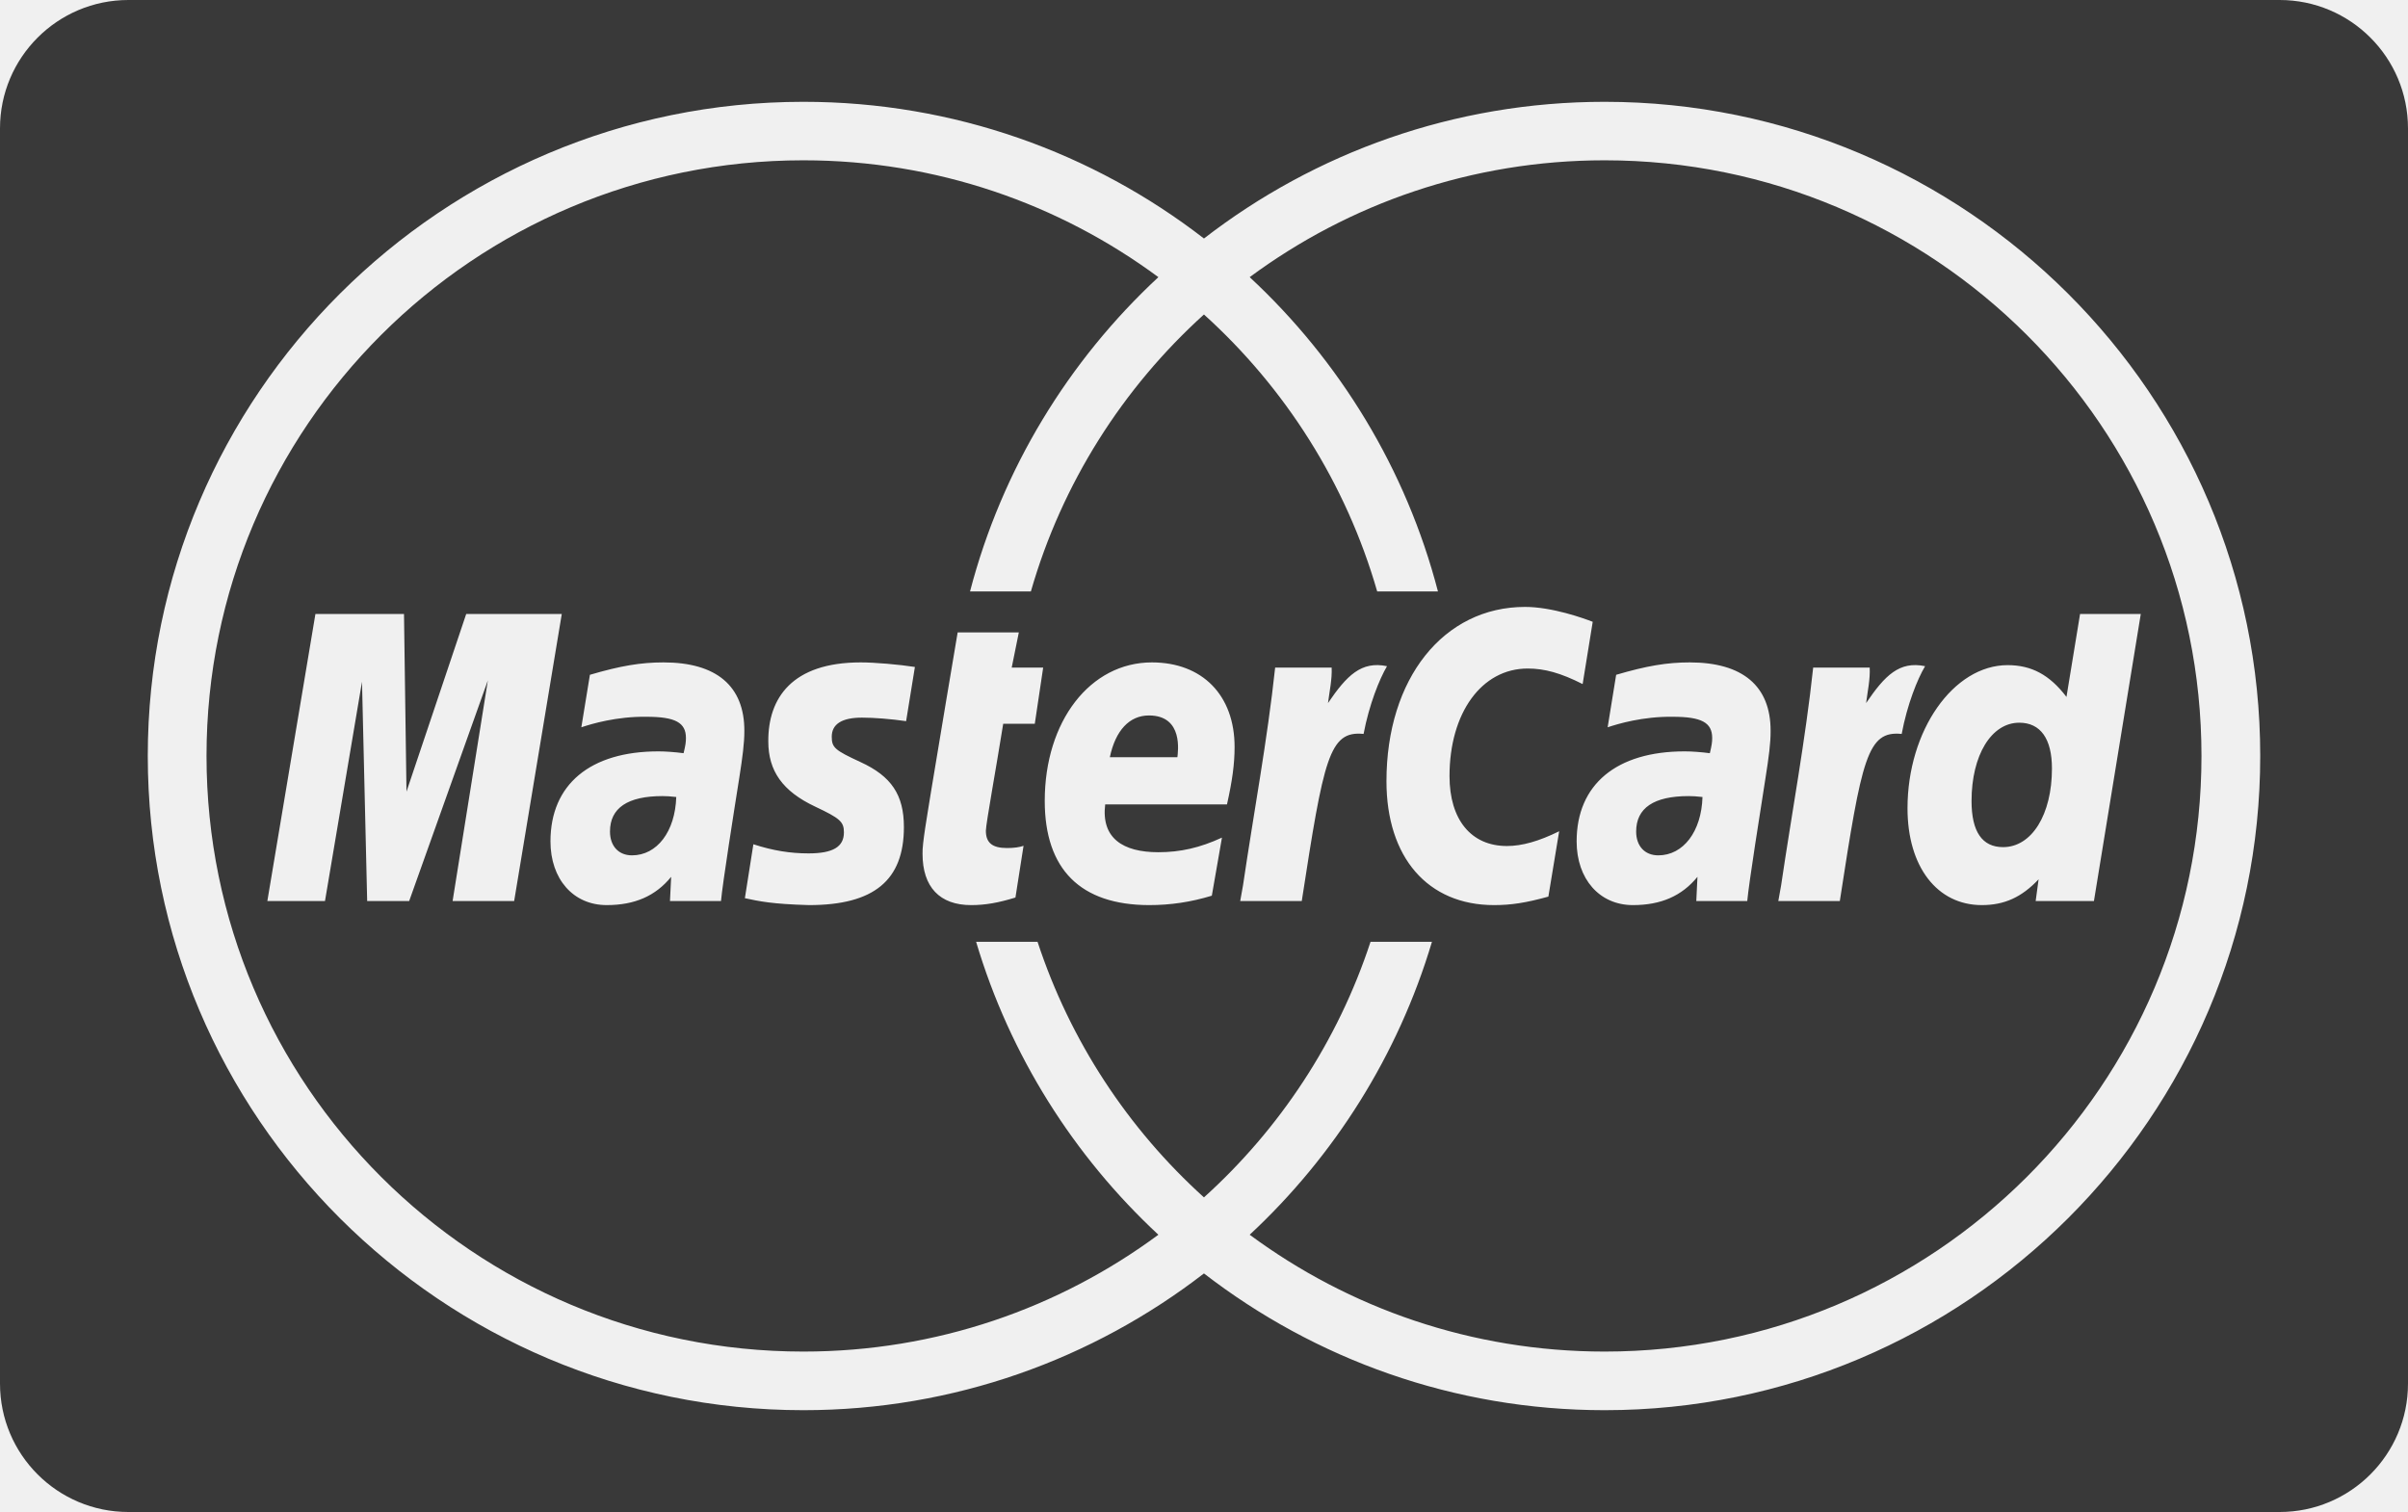
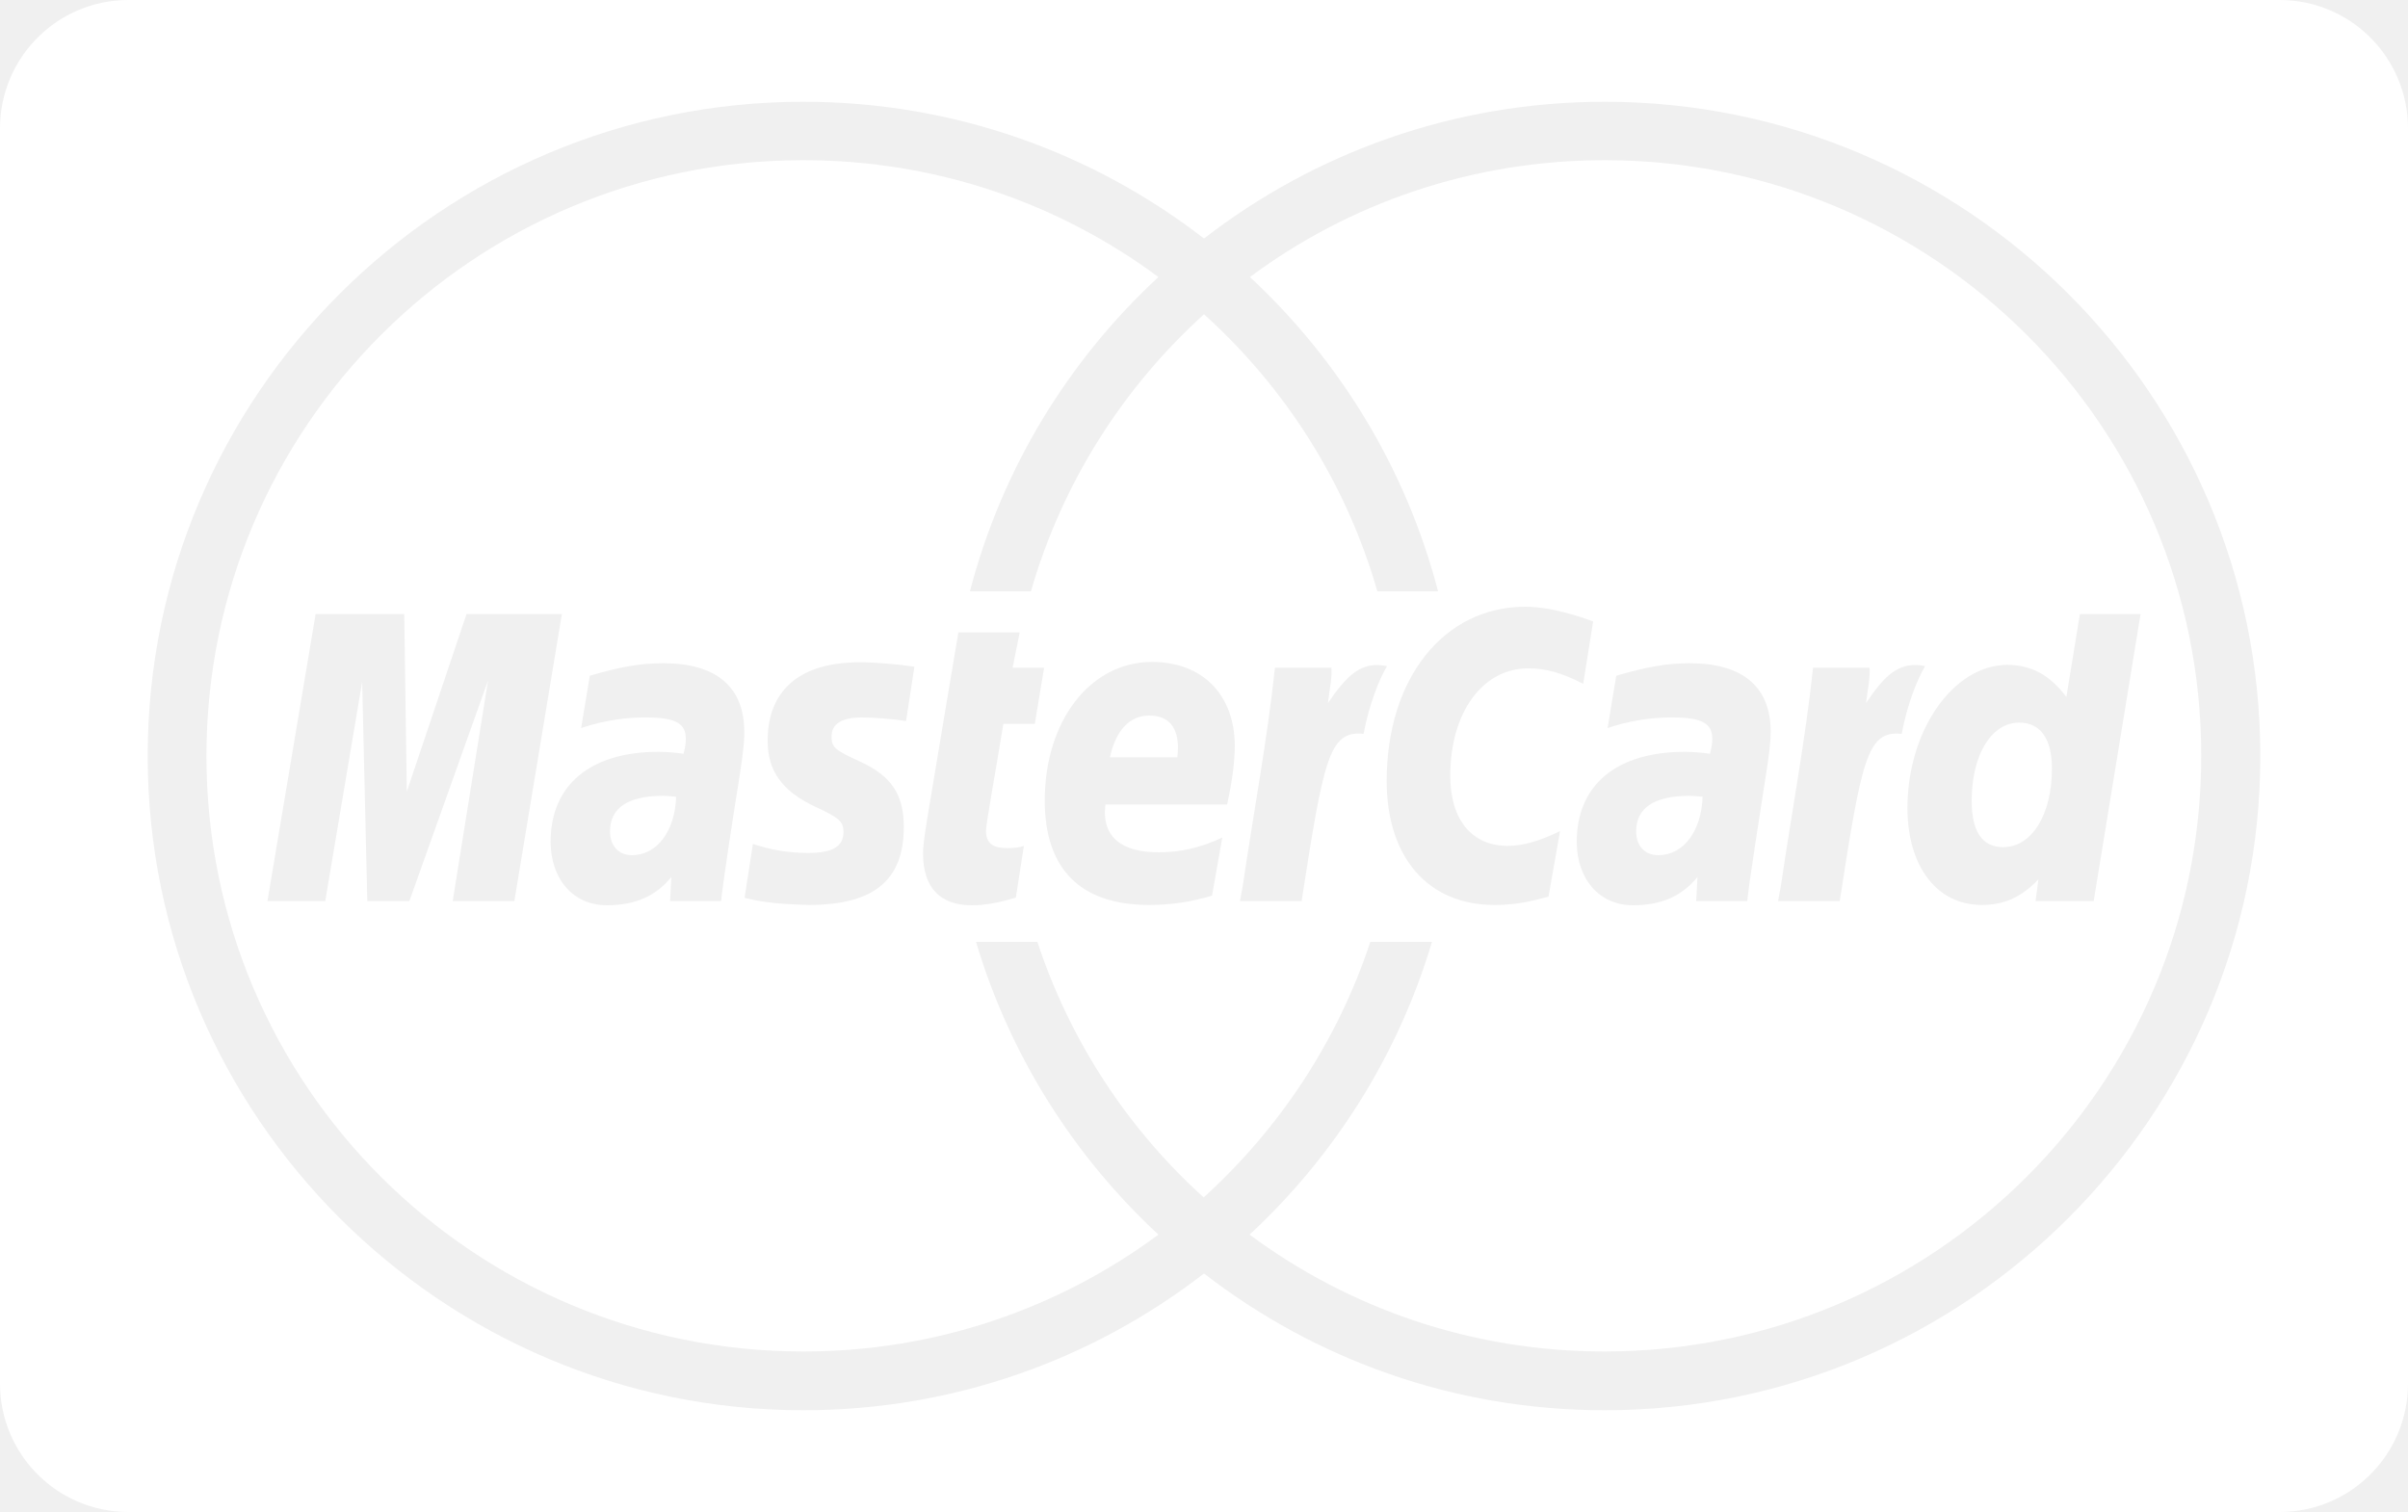
- <svg xmlns="http://www.w3.org/2000/svg" width="750px" height="471px" viewBox="0 0 750 471" version="1.1" id="svg2">
-   <defs id="defs8" />
-   <g id="Page-1" stroke="none" stroke-width="1" fill="none" fill-rule="evenodd">
-     <g id="mastercard" fill="#393939">
-       <path d="M 0,40.005 C 0,17.911 17.914,0 39.992,0 L 710.008,0 C 732.095,0 750,17.906 750,40.005 l 0,390.99 C 750,453.089 732.086,471 710.008,471 L 39.992,471 C 17.905,471 0,453.094 0,430.995 Z M 703.975,235.48 c 0,112.362 -91.606,203.806 -204.197,203.806 -46.961,0 -90.253,-15.942 -124.791,-42.602 -34.515,26.66 -77.807,42.602 -124.77,42.602 -112.589,0 -204.191,-91.443 -204.191,-203.806 0,-112.366 91.602,-203.766 204.191,-203.766 46.963,0 90.255,15.882 124.77,42.581 34.538,-26.699 77.83,-42.581 124.791,-42.581 112.592,0 204.197,91.4 204.197,203.766 z M 499.777,49.936 c -41.419,0 -79.658,13.543 -110.549,36.398 28.018,26.024 48.739,59.818 58.64,97.903 l -18.925,0 c -9.696,-33.671 -28.648,-63.397 -53.956,-86.275 -25.281,22.877 -44.247,52.604 -53.906,86.275 l -18.953,0 c 9.924,-38.085 30.645,-71.879 58.663,-97.903 -30.91,-22.855 -69.135,-36.398 -110.574,-36.398 -102.668,0 -185.896,83.06 -185.896,185.545 0,102.458 83.229,185.544 185.896,185.544 41.439,0 79.664,-13.543 110.574,-36.396 -26.364,-24.504 -46.253,-55.899 -56.766,-91.239 l 19.135,0 c 10.166,30.944 28.214,58.255 51.827,79.607 23.641,-21.352 41.711,-48.664 51.878,-79.607 l 19.131,0 c -10.532,35.34 -30.416,66.734 -56.766,91.239 30.892,22.853 69.13,36.396 110.549,36.396 102.668,0 185.898,-83.086 185.898,-185.544 0,-102.485 -83.231,-185.545 -185.898,-185.545 z m -324.803,141.318 -29.767,0 -18.603,55.348 -0.775,-55.348 -27.586,0 -14.974,89.427 17.952,0 11.53,-68.321 1.61,68.321 13.079,0 24.51,-68.729 -10.982,68.729 19.172,0 14.834,-89.427 z m 35.655,57.017 c -2.017,-0.205 -2.895,-0.285 -4.28,-0.285 -10.88,0 -16.361,3.717 -16.361,11.04 0,4.537 2.69,7.422 6.847,7.422 7.825,0 13.446,-7.422 13.795,-18.177 z m 13.934,32.41 -15.892,0 0.369,-7.544 c -4.851,5.958 -11.31,8.808 -20.088,8.808 -10.413,0 -17.502,-8.114 -17.502,-19.848 0,-17.732 12.365,-28.04 33.636,-28.04 2.179,0 4.971,0.203 7.823,0.568 0.593,-2.421 0.736,-3.436 0.736,-4.738 0,-4.798 -3.324,-6.608 -12.289,-6.608 -9.37,-0.123 -17.113,2.218 -20.291,3.274 0.205,-1.22 2.67,-16.348 2.67,-16.348 9.536,-2.805 15.849,-3.863 22.94,-3.863 16.463,0 25.183,7.36 25.164,21.311 0.02,3.741 -0.593,8.356 -1.549,14.439 -1.67,10.509 -5.237,33.081 -5.727,38.591 z m 250.445,-91.623 c -25.409,0 -43.178,22.326 -43.178,54.294 0,23.747 12.862,38.594 33.501,38.594 5.296,0 9.878,-0.694 16.928,-2.645 l 3.363,-20.356 c -6.337,3.114 -11.551,4.596 -16.284,4.596 -11.144,0 -17.87,-8.215 -17.87,-21.779 0,-19.702 10.011,-33.51 24.33,-33.51 5.318,0 10.29,1.384 17.134,4.841 l 3.139,-19.398 c -2.81,-1.097 -12.693,-4.637 -21.064,-4.637 z m 55.254,59.214 c -1.997,-0.205 -2.892,-0.285 -4.3,-0.285 -10.861,0 -16.362,3.717 -16.362,11.04 0,4.537 2.691,7.422 6.89,7.422 7.804,0 13.447,-7.422 13.771,-18.177 z m 13.936,32.41 -15.868,0 0.366,-7.544 c -4.871,5.958 -11.35,8.808 -20.113,8.808 -10.39,0 -17.522,-8.114 -17.522,-19.848 0,-17.732 12.41,-28.04 33.661,-28.04 2.179,0 4.971,0.203 7.827,0.568 0.585,-2.421 0.731,-3.436 0.731,-4.738 0,-4.798 -3.322,-6.608 -12.268,-6.608 -9.389,-0.123 -17.111,2.218 -20.291,3.274 0.183,-1.22 2.65,-16.348 2.65,-16.348 9.554,-2.805 15.868,-3.863 22.919,-3.863 16.485,0 25.208,7.36 25.185,21.311 0.041,3.741 -0.589,8.356 -1.549,14.439 -1.649,10.509 -5.232,33.081 -5.725,38.591 z m -225.403,-17.203 c -1.284,0.451 -2.974,0.691 -5.154,0.691 -4.565,0 -6.58,-1.625 -6.58,-5.388 0.041,-2.316 3.198,-19.519 5.401,-33.327 l 9.837,0 2.609,-17.488 -9.801,0 2.221,-10.976 -19.052,0 c 0,0 -7.21,42.801 -8.29,49.572 -1.223,7.748 -2.77,16.186 -2.651,19.398 0,10.352 5.34,15.986 15.138,15.986 4.446,0 8.535,-0.736 13.799,-2.36 l 2.522,-16.108 z m 58.64,15.538 c -6.561,1.995 -12.88,2.93 -19.56,2.93 -21.356,-0.044 -32.477,-11.165 -32.477,-32.454 0,-24.85 14.16,-43.15 33.373,-43.15 15.709,0 25.756,10.228 25.756,26.332 0,5.327 -0.713,10.513 -2.367,17.896 l -37.937,0 c -1.284,10.509 5.483,14.903 16.568,14.903 6.822,0 12.958,-1.384 19.802,-4.554 l -3.157,18.098 z M 366.716,235.888 c 0.123,-1.505 2.015,-13.017 -8.864,-13.017 -6.072,0 -10.431,4.658 -12.181,13.017 l 21.045,0 z M 239.296,230.946 c 0,9.213 4.441,15.536 14.587,20.315 7.764,3.659 8.965,4.715 8.965,8.034 0,4.51 -3.423,6.544 -11.023,6.544 -5.704,0 -11.043,-0.855 -17.177,-2.845 0,0 -2.524,16.022 -2.647,16.797 4.382,0.935 8.251,1.826 19.967,2.155 20.231,0 29.563,-7.709 29.563,-24.301 0,-10.023 -3.893,-15.839 -13.511,-20.254 -8.024,-3.7 -8.961,-4.513 -8.961,-7.908 0,-3.946 3.198,-5.939 9.411,-5.939 3.748,0 8.902,0.408 13.752,1.099 l 2.733,-16.877 c -4.973,-0.773 -12.49,-1.423 -16.872,-1.423 -21.453,0 -28.869,11.163 -28.787,24.604 z m 412.883,49.736 -18.148,0 0.914,-6.769 c -5.277,5.593 -10.673,8.033 -17.682,8.033 -13.94,0 -23.147,-11.979 -23.147,-30.156 0,-24.222 14.278,-44.595 31.189,-44.595 7.42,0 13.081,3.01 18.322,9.903 l 4.236,-25.844 18.911,0 -14.594,89.427 z M 623.883,263.888 c 8.923,0 15.22,-10.109 15.22,-24.505 0,-9.252 -3.564,-14.255 -10.171,-14.255 -8.7,0 -14.872,10.107 -14.872,24.403 0,9.535 3.303,14.357 9.824,14.357 z m -59.147,-55.922 c -2.403,22.492 -6.662,45.285 -9.983,67.817 l -0.877,4.898 19.154,0 c 6.867,-44.469 8.535,-53.152 19.272,-52.055 1.709,-9.131 4.889,-17.078 7.292,-21.104 -8.042,-1.671 -12.528,2.886 -18.372,11.487 0.466,-3.742 1.302,-7.342 1.119,-11.044 l -17.605,0 z m -167.576,0 c -2.408,22.492 -6.685,45.285 -10.006,67.817 l -0.877,4.898 19.172,0 c 6.867,-44.469 8.517,-53.152 19.254,-52.055 1.732,-9.131 4.93,-17.078 7.297,-21.104 -8.01,-1.671 -12.528,2.886 -18.381,11.487 0.471,-3.742 1.302,-7.342 1.142,-11.044 l -17.6,0 z" id="Rectangle-1" />
-     </g>
+ <svg xmlns="http://www.w3.org/2000/svg" version="1.1" id="svg2" x="0px" y="0px" viewBox="0 0 750 471" style="enable-background:new 0 0 750 471;" xml:space="preserve">
+   <style type="text/css">
+ 	.st0{fill:#FFFFFF;}
+ </style>
+   <g>
+     <path class="st0" d="M190,259c0,4.5,2.7,7.4,6.8,7.4c7.8,0,13.4-7.4,13.8-18.2c-2-0.2-2.9-0.3-4.3-0.3C195.5,248,190,251.7,190,259   z" />
+     <path class="st0" d="M357.9,222.9c-6.1,0-10.4,4.7-12.2,13h21C366.8,234.4,368.7,222.9,357.9,222.9z" />
+     <path class="st0" d="M509.6,259c0,4.5,2.7,7.4,6.9,7.4c7.8,0,13.4-7.4,13.8-18.2c-2-0.2-2.9-0.3-4.3-0.3   C515.1,248,509.6,251.7,509.6,259z" />
+     <path class="st0" d="M710,0H40C17.9,0,0,17.9,0,40v391c0,22.1,17.9,40,40,40h670c22.1,0,40-17.9,40-40V40C750,17.9,732.1,0,710,0z    M499.8,439.3c-47,0-90.3-15.9-124.8-42.6c-34.5,26.7-77.8,42.6-124.8,42.6C137.6,439.3,46,347.8,46,235.5   c0-112.4,91.6-203.8,204.2-203.8c47,0,90.3,15.9,124.8,42.6c34.5-26.7,77.8-42.6,124.8-42.6c112.6,0,204.2,91.4,204.2,203.8   C704,347.8,612.4,439.3,499.8,439.3z" />
+     <path class="st0" d="M499.8,49.9L499.8,49.9c-41.4,0-79.7,13.5-110.5,36.4c28,26,48.7,59.8,58.6,97.9h-18.9   c-9.7-33.7-28.6-63.4-54-86.3c-25.3,22.9-44.2,52.6-53.9,86.3h-19c9.9-38.1,30.6-71.9,58.7-97.9c-30.9-22.9-69.1-36.4-110.6-36.4   C147.5,49.9,64.3,133,64.3,235.5c0,102.5,83.2,185.5,185.9,185.5c41.4,0,79.7-13.5,110.6-36.4c-26.4-24.5-46.3-55.9-56.8-91.2h19.1   c10.2,30.9,28.2,58.3,51.8,79.6c23.6-21.4,41.7-48.7,51.9-79.6H446c-10.5,35.3-30.4,66.7-56.8,91.2c30.9,22.9,69.1,36.4,110.5,36.4   c102.7,0,185.9-83.1,185.9-185.5C685.7,133,602.4,49.9,499.8,49.9z M141,280.7l11-68.7l-24.5,68.7h-13.1l-1.6-68.3l-11.5,68.3h-18   l15-89.4h27.6l0.8,55.3l18.6-55.3H175l-14.8,89.4H141z M230.3,242.1c-1.7,10.5-5.2,33.1-5.7,38.6h0h-15.9l0.4-7.5   c-4.9,6-11.3,8.8-20.1,8.8c-10.4,0-17.5-8.1-17.5-19.8c0-17.7,12.4-28,33.6-28c2.2,0,5,0.2,7.8,0.6c0.6-2.4,0.7-3.4,0.7-4.7   c0-4.8-3.3-6.6-12.3-6.6c-9.4-0.1-17.1,2.2-20.3,3.3c0.2-1.2,2.7-16.3,2.7-16.3c9.5-2.8,15.8-3.9,22.9-3.9   c16.5,0,25.2,7.4,25.2,21.3C231.9,231.4,231.2,236,230.3,242.1z M282.2,224.6c-4.8-0.7-10-1.1-13.8-1.1c-6.2,0-9.4,2-9.4,5.9   c0,3.4,0.9,4.2,9,7.9c9.6,4.4,13.5,10.2,13.5,20.3c0,16.6-9.3,24.3-29.6,24.3c-11.7-0.3-15.6-1.2-20-2.2c0.1-0.8,2.6-16.8,2.6-16.8   c6.1,2,11.5,2.8,17.2,2.8c7.6,0,11-2,11-6.5c0-3.3-1.2-4.4-9-8c-10.1-4.8-14.6-11.1-14.6-20.3c-0.1-13.4,7.3-24.6,28.8-24.6   c4.4,0,11.9,0.6,16.9,1.4L282.2,224.6z M322.3,225.5h-9.8c-2.2,13.8-5.4,31-5.4,33.3c0,3.8,2,5.4,6.6,5.4c2.2,0,3.9-0.2,5.2-0.7   l-2.5,16.1c-5.3,1.6-9.4,2.4-13.8,2.4c-9.8,0-15.1-5.6-15.1-16c-0.1-3.2,1.4-11.6,2.7-19.4c1.1-6.8,8.3-49.6,8.3-49.6h19.1l-2.2,11   h9.8L322.3,225.5z M382.2,250.6h-37.9c-1.3,10.5,5.5,14.9,16.6,14.9c6.8,0,13-1.4,19.8-4.6l-3.2,18.1c-6.6,2-12.9,2.9-19.6,2.9   c-21.4,0-32.5-11.2-32.5-32.5c0-24.9,14.2-43.2,33.4-43.2c15.7,0,25.8,10.2,25.8,26.3C384.5,238,383.8,243.2,382.2,250.6z    M424.7,228.6c-10.7-1.1-12.4,7.6-19.3,52.1h-19.2l0.9-4.9c3.3-22.5,7.6-45.3,10-67.8h0h17.6c0.2,3.7-0.7,7.3-1.1,11   c5.9-8.6,10.4-13.2,18.4-11.5C429.6,211.5,426.4,219.5,424.7,228.6z M482.3,279.3c-7.1,2-11.6,2.6-16.9,2.6   c-20.6,0-33.5-14.8-33.5-38.6c0-32,17.8-54.3,43.2-54.3v0c8.4,0,18.3,3.5,21.1,4.6l-3.1,19.4c-6.8-3.5-11.8-4.8-17.1-4.8   c-14.3,0-24.3,13.8-24.3,33.5c0,13.6,6.7,21.8,17.9,21.8c4.7,0,9.9-1.5,16.3-4.6L482.3,279.3z M549.9,242.1   c-1.6,10.5-5.2,33.1-5.7,38.6h-15.9l0.4-7.5c-4.9,6-11.3,8.8-20.1,8.8c-10.4,0-17.5-8.1-17.5-19.8c0-17.7,12.4-28,33.7-28   c2.2,0,5,0.2,7.8,0.6c0.6-2.4,0.7-3.4,0.7-4.7c0-4.8-3.3-6.6-12.3-6.6c-9.4-0.1-17.1,2.2-20.3,3.3c0.2-1.2,2.7-16.3,2.7-16.3   c9.6-2.8,15.9-3.9,22.9-3.9c16.5,0,25.2,7.4,25.2,21.3C551.5,231.4,550.9,236,549.9,242.1z M573,280.7h-19.2l0.9-4.9   c3.3-22.5,7.6-45.3,10-67.8h0h17.6c0.2,3.7-0.7,7.3-1.1,11c5.8-8.6,10.3-13.2,18.4-11.5c-2.4,4-5.6,12-7.3,21.1   C581.6,227.5,579.9,236.2,573,280.7z M643.6,217.1l4.2-25.8h18.9l-14.6,89.4h0H634l0.9-6.8c-5.3,5.6-10.7,8-17.7,8   c-13.9,0-23.1-12-23.1-30.2c0-24.2,14.3-44.6,31.2-44.6C632.7,207.2,638.4,210.2,643.6,217.1z" />
+     <path class="st0" d="M614.1,249.5c0,9.5,3.3,14.4,9.8,14.4h0c8.9,0,15.2-10.1,15.2-24.5c0-9.3-3.6-14.3-10.2-14.3   C620.2,225.1,614.1,235.2,614.1,249.5z" />
  </g>
</svg>
